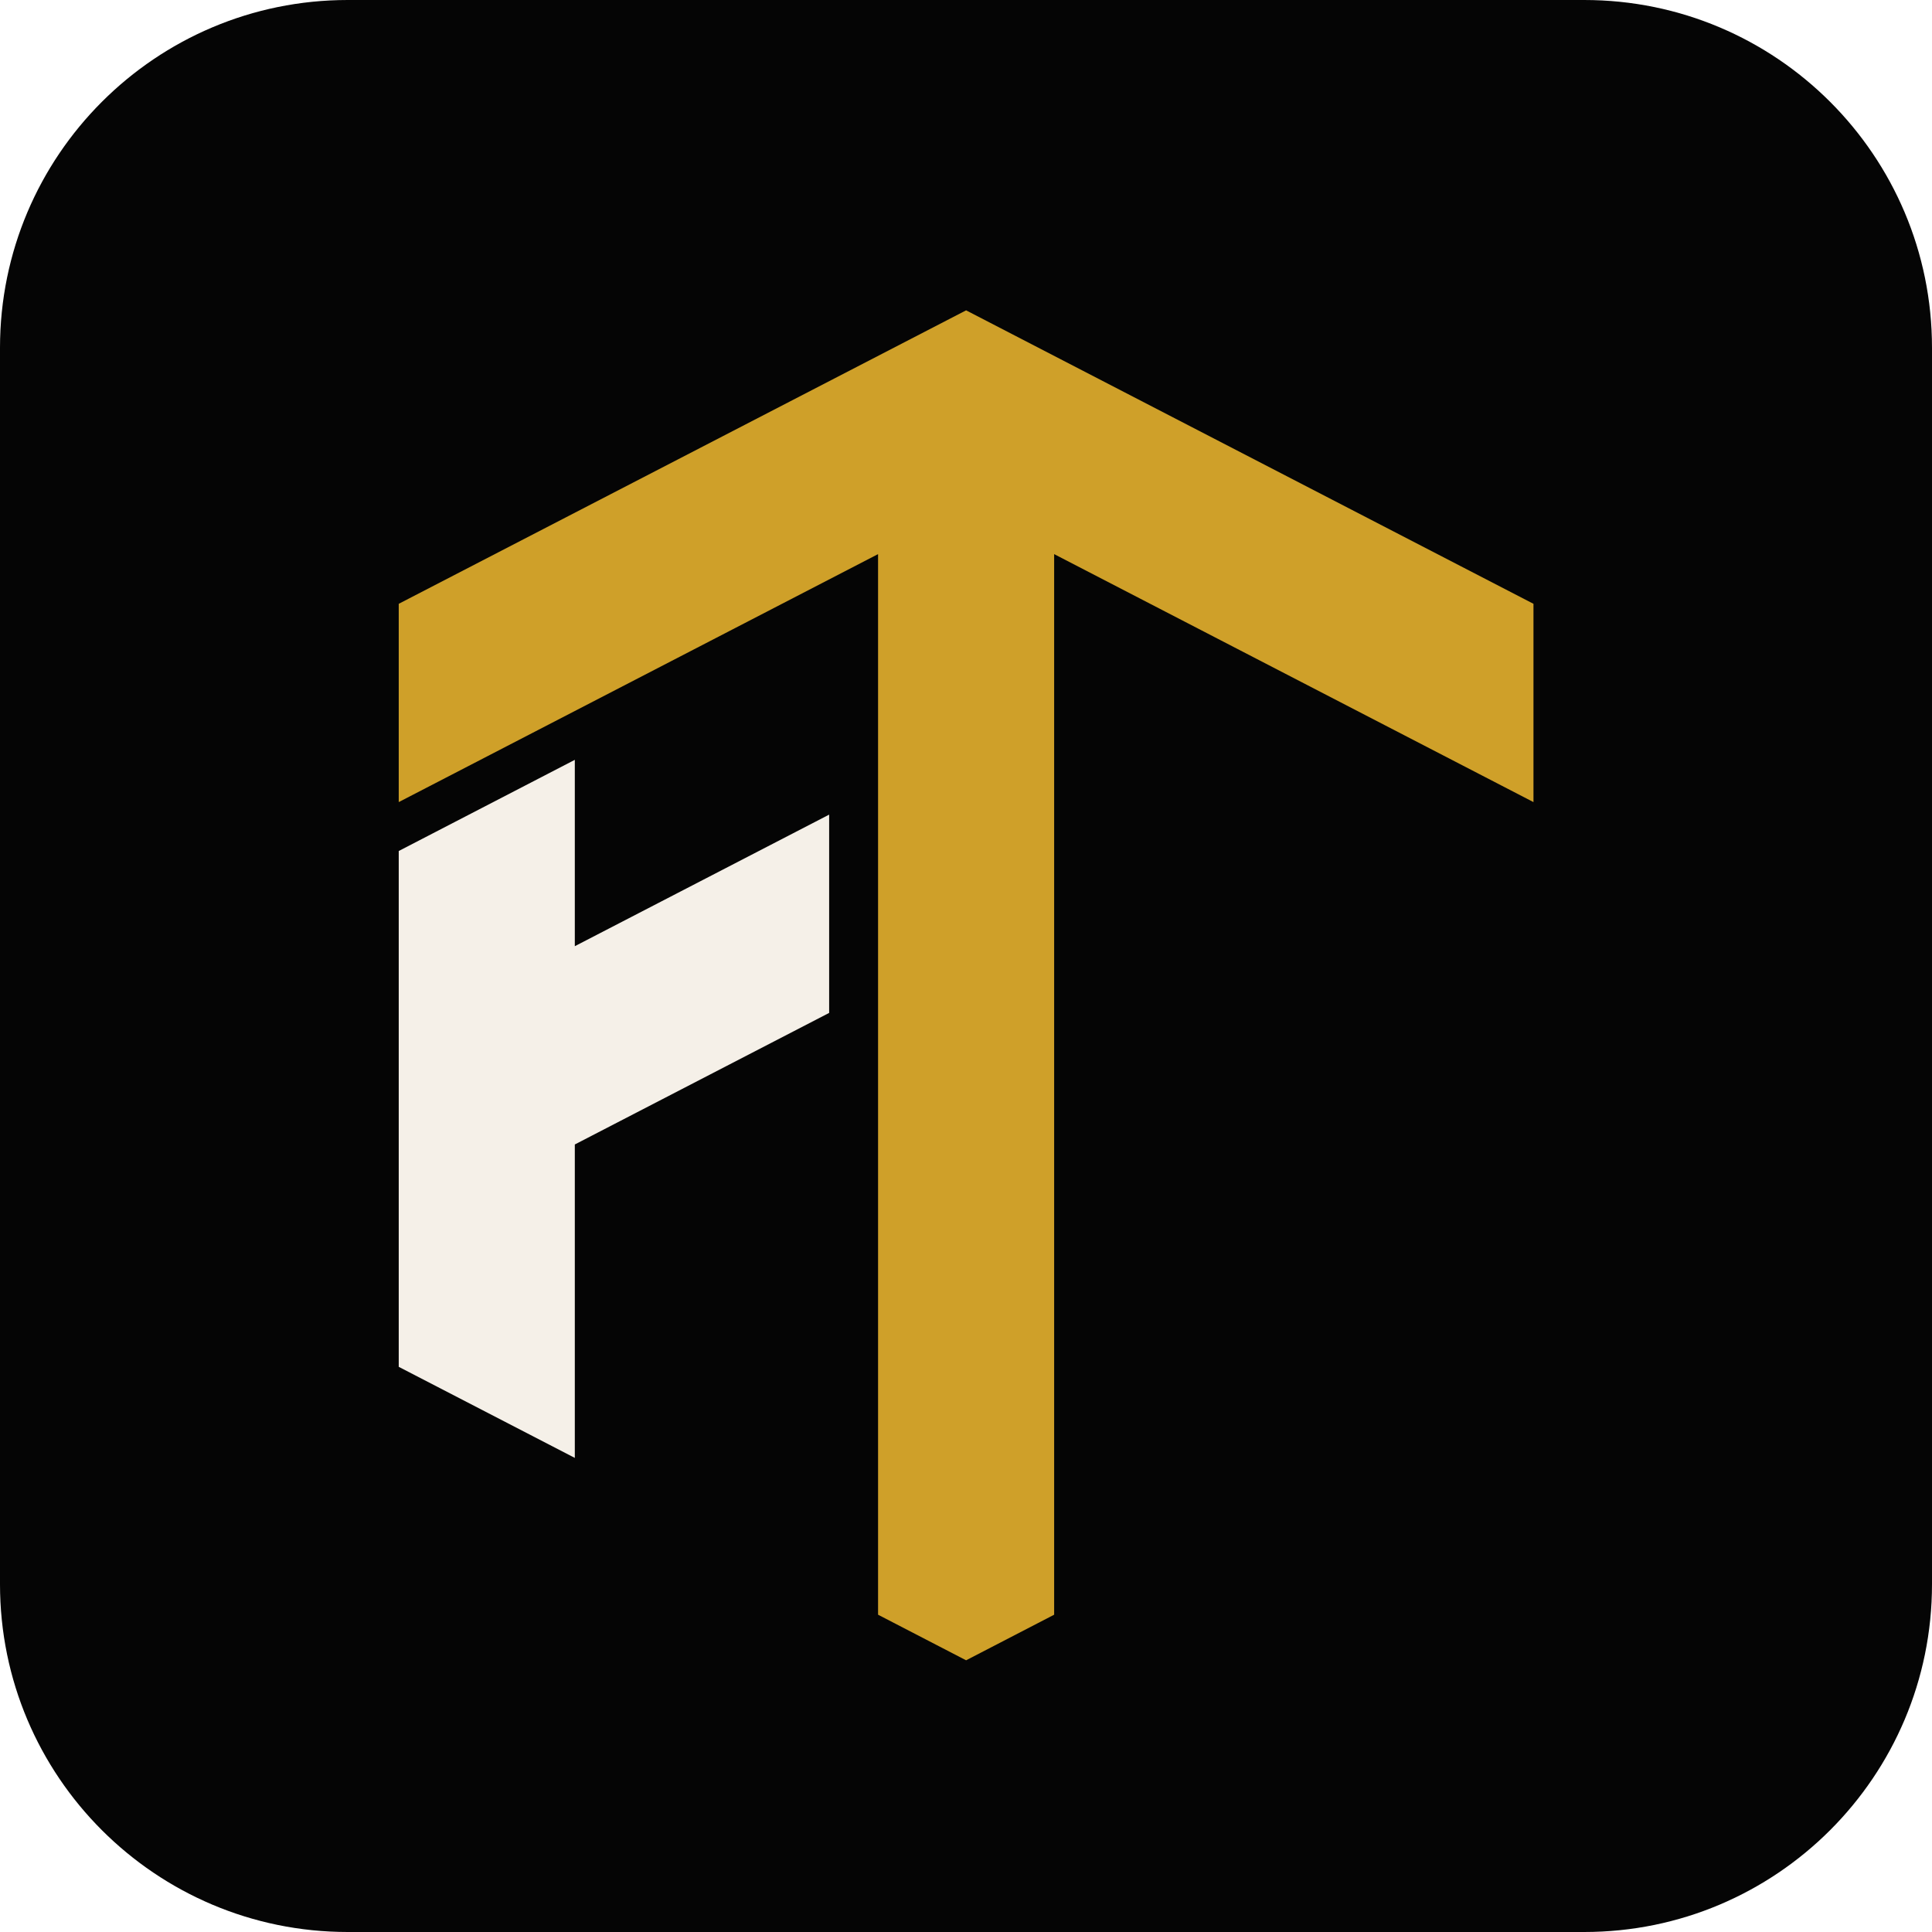
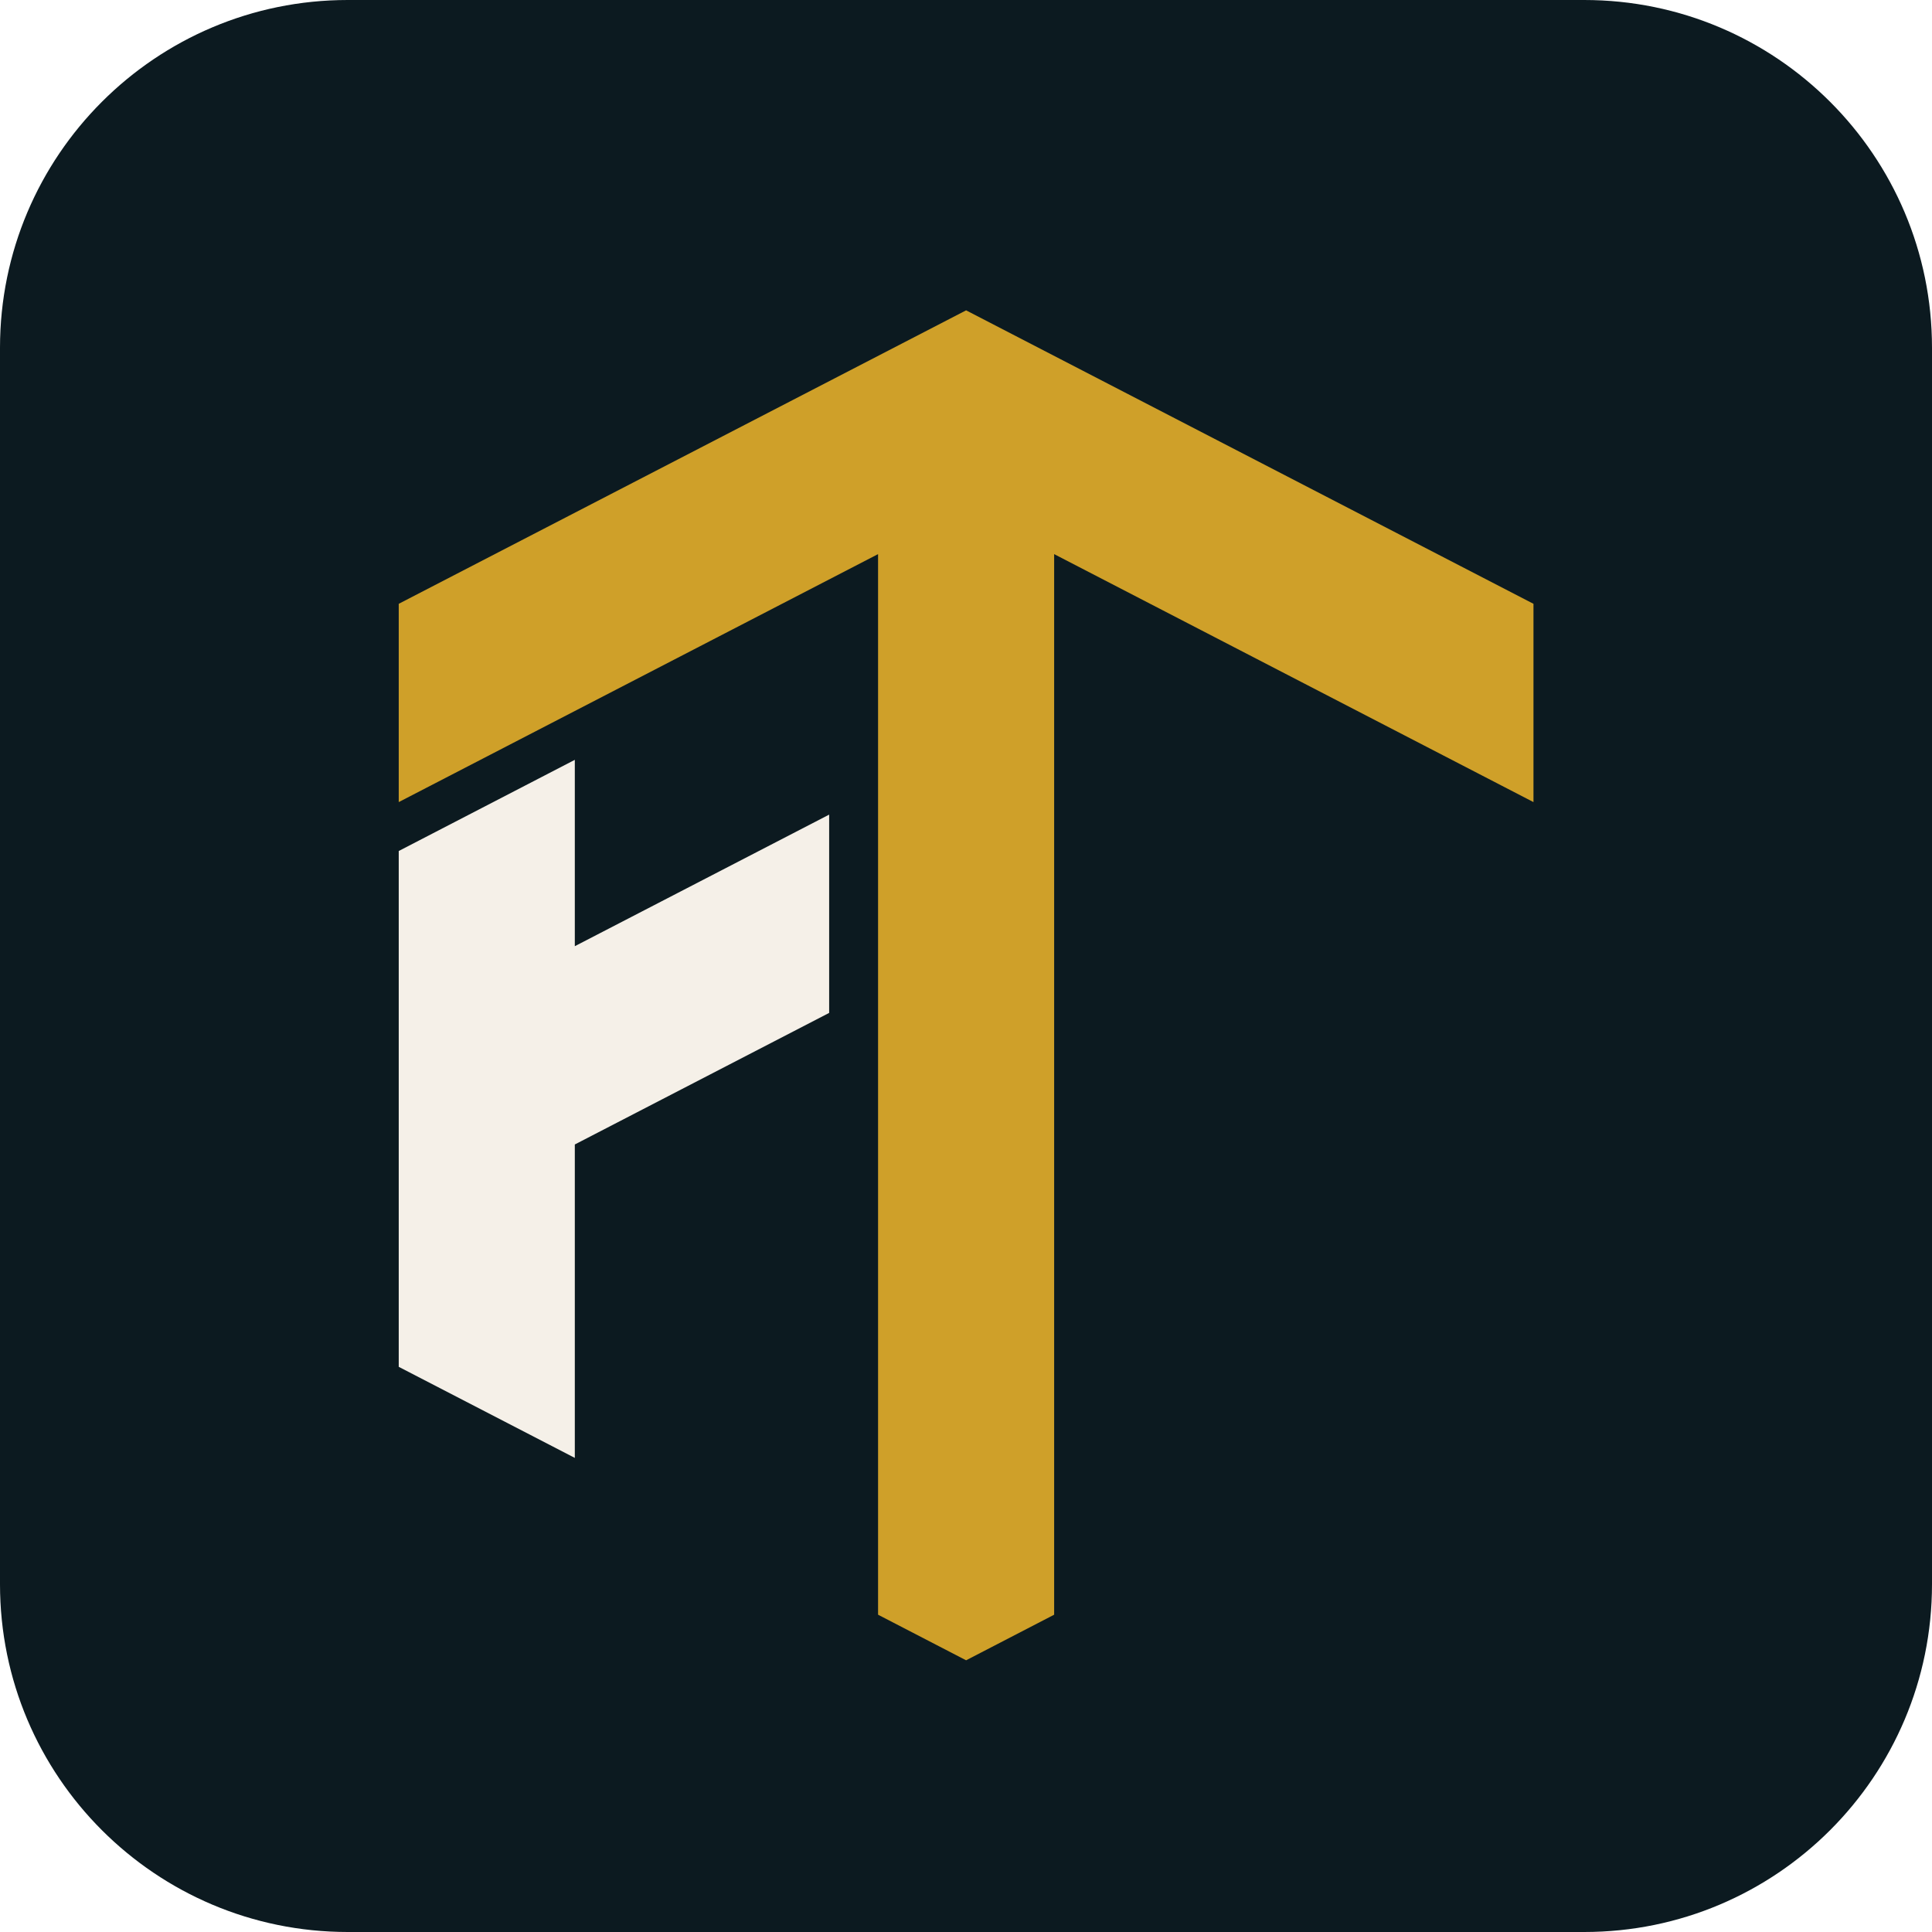
<svg xmlns="http://www.w3.org/2000/svg" width="64" height="64" viewBox="0 0 64 64">
-   <rect width="64" height="64" rx="11.52" fill="#050505" />
+   <rect width="64" height="64" rx="11.52" fill="#0c1a20" />
  <g transform="translate(9.32,7.04) scale(0.32405) translate(-20,-17)">
    <polygon points="32.00,57.00 90.00,27.00 148.00,57.00 148.00,77.27 99.00,51.92 99.00,160.34 90.00,165.00 81.00,160.34 81.00,51.92 32.00,77.27" fill="#cfa029" />
    <polygon points="32.00,82.27 50.00,72.95 50.00,92.00 76.00,78.55 76.00,98.82 50.00,112.27 50.00,144.31 32.00,135.00" fill="#f5f0e8" />
  </g>
</svg>
